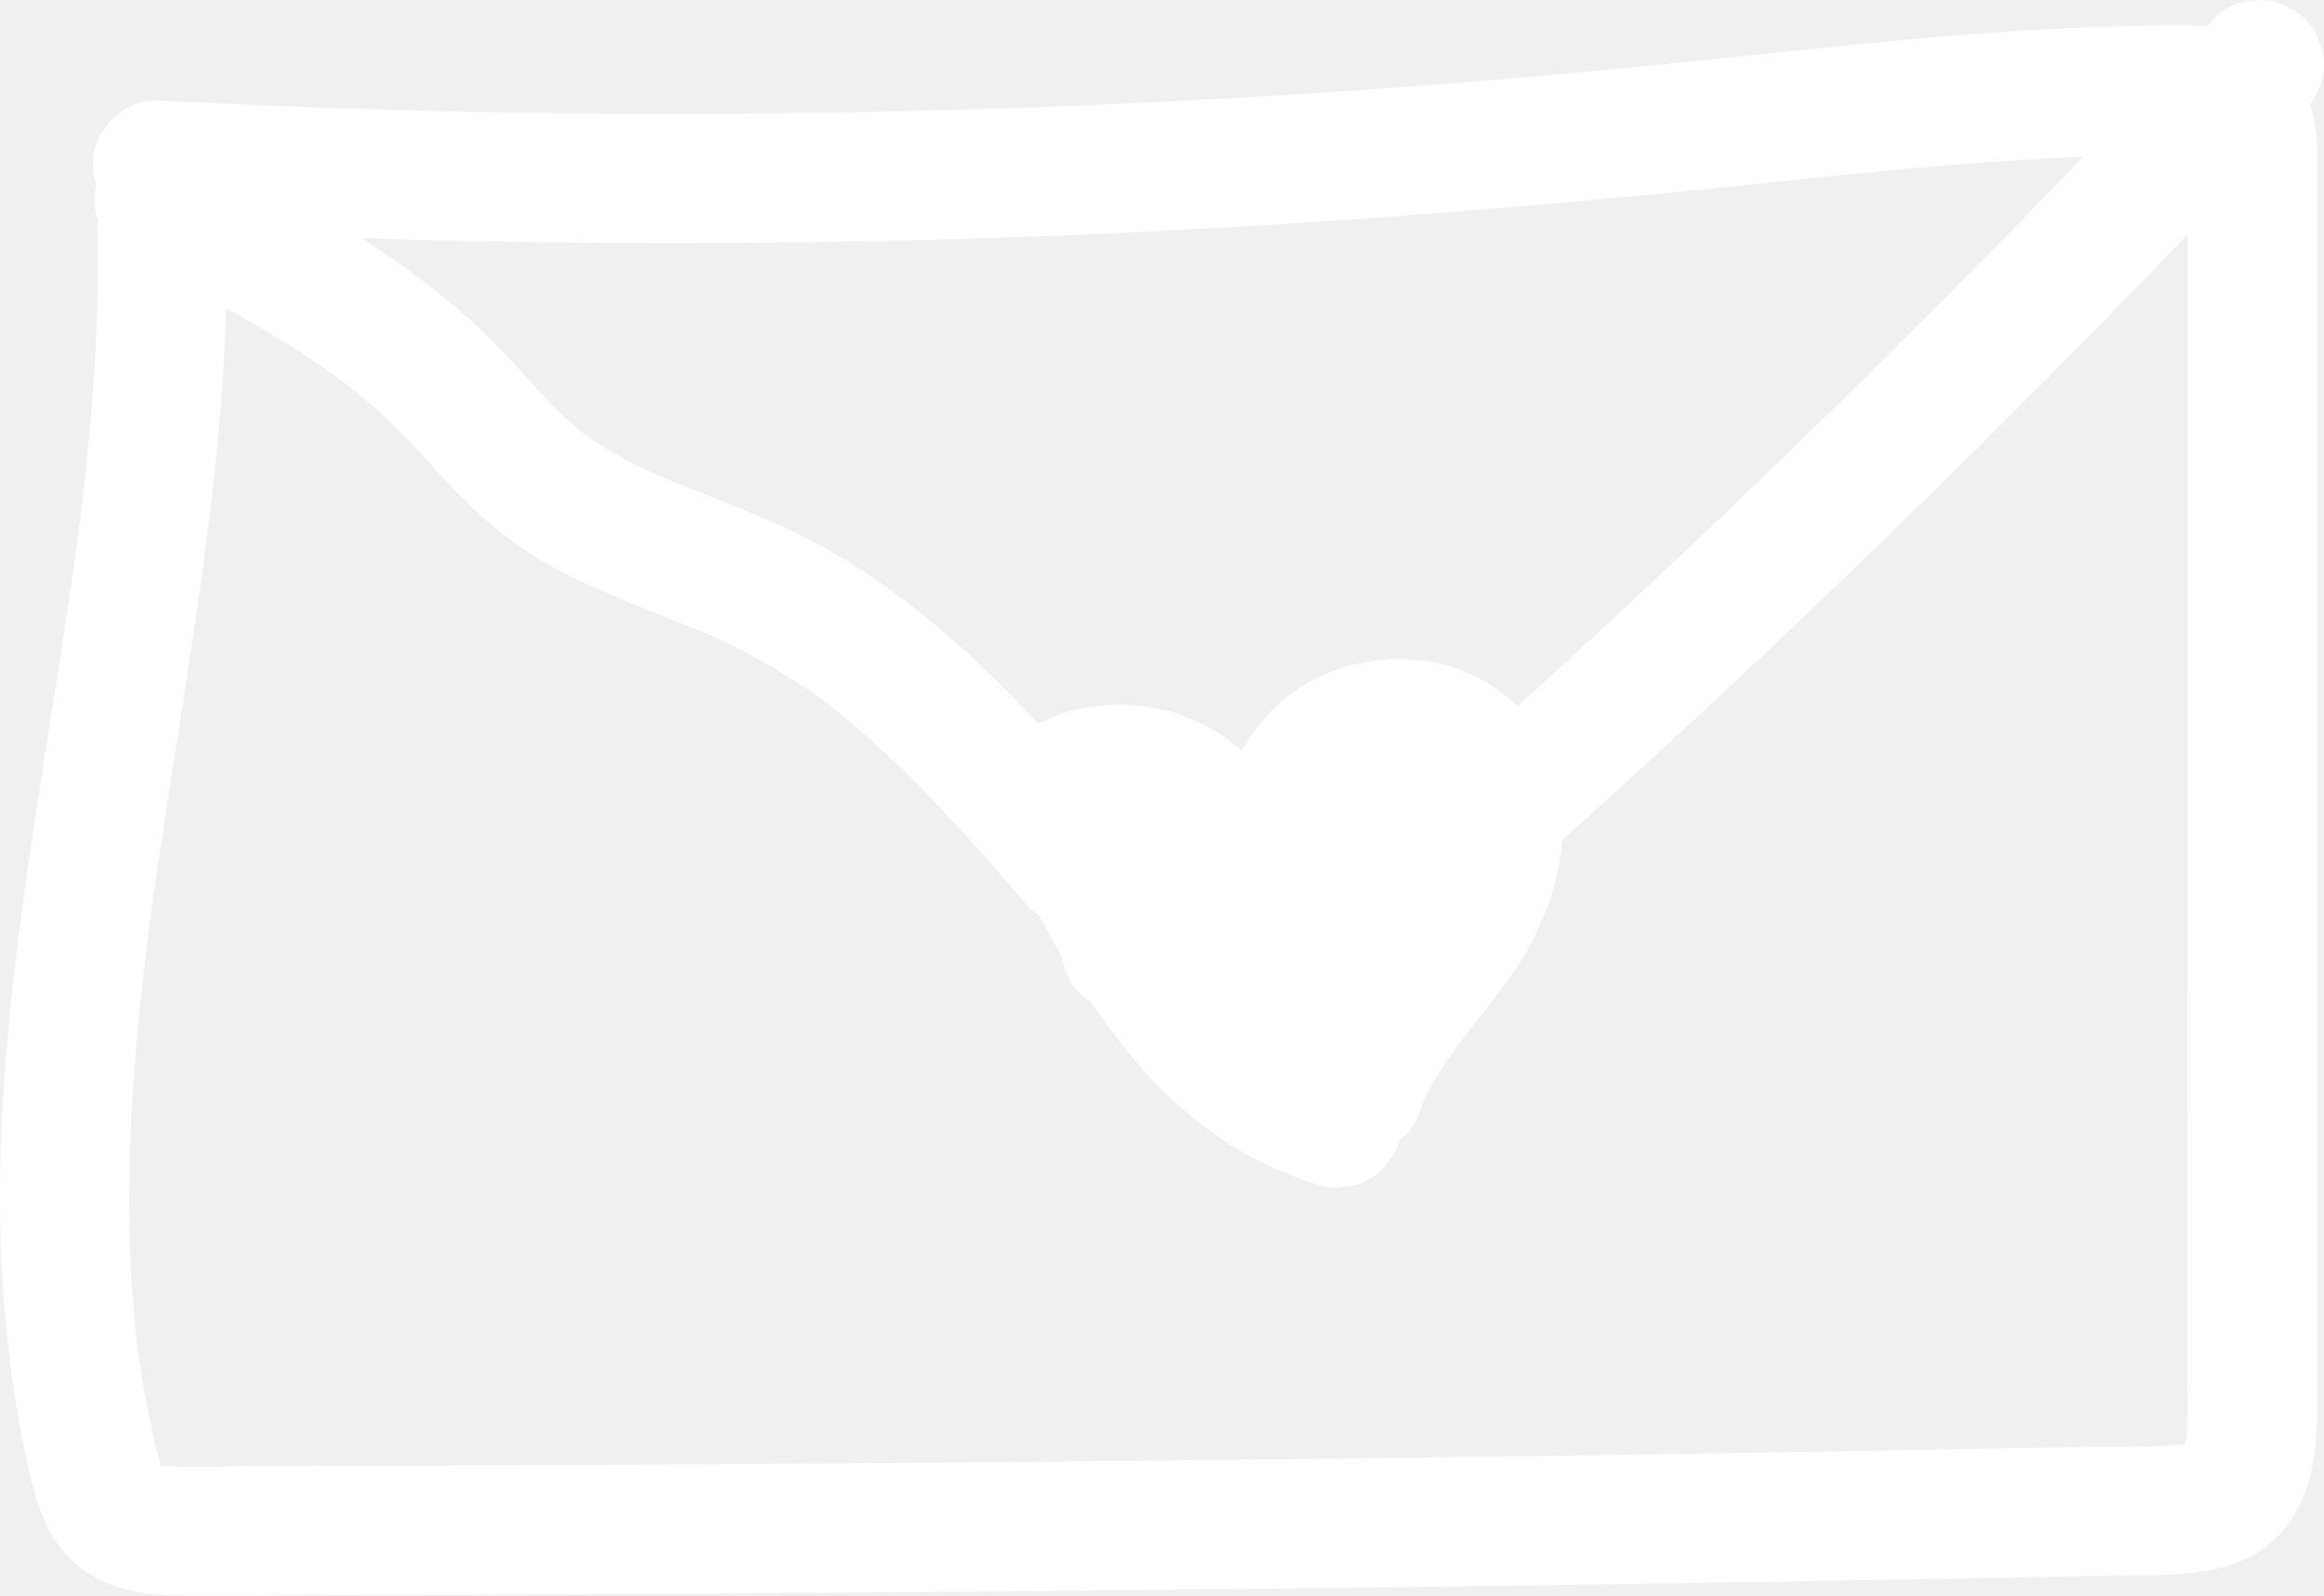
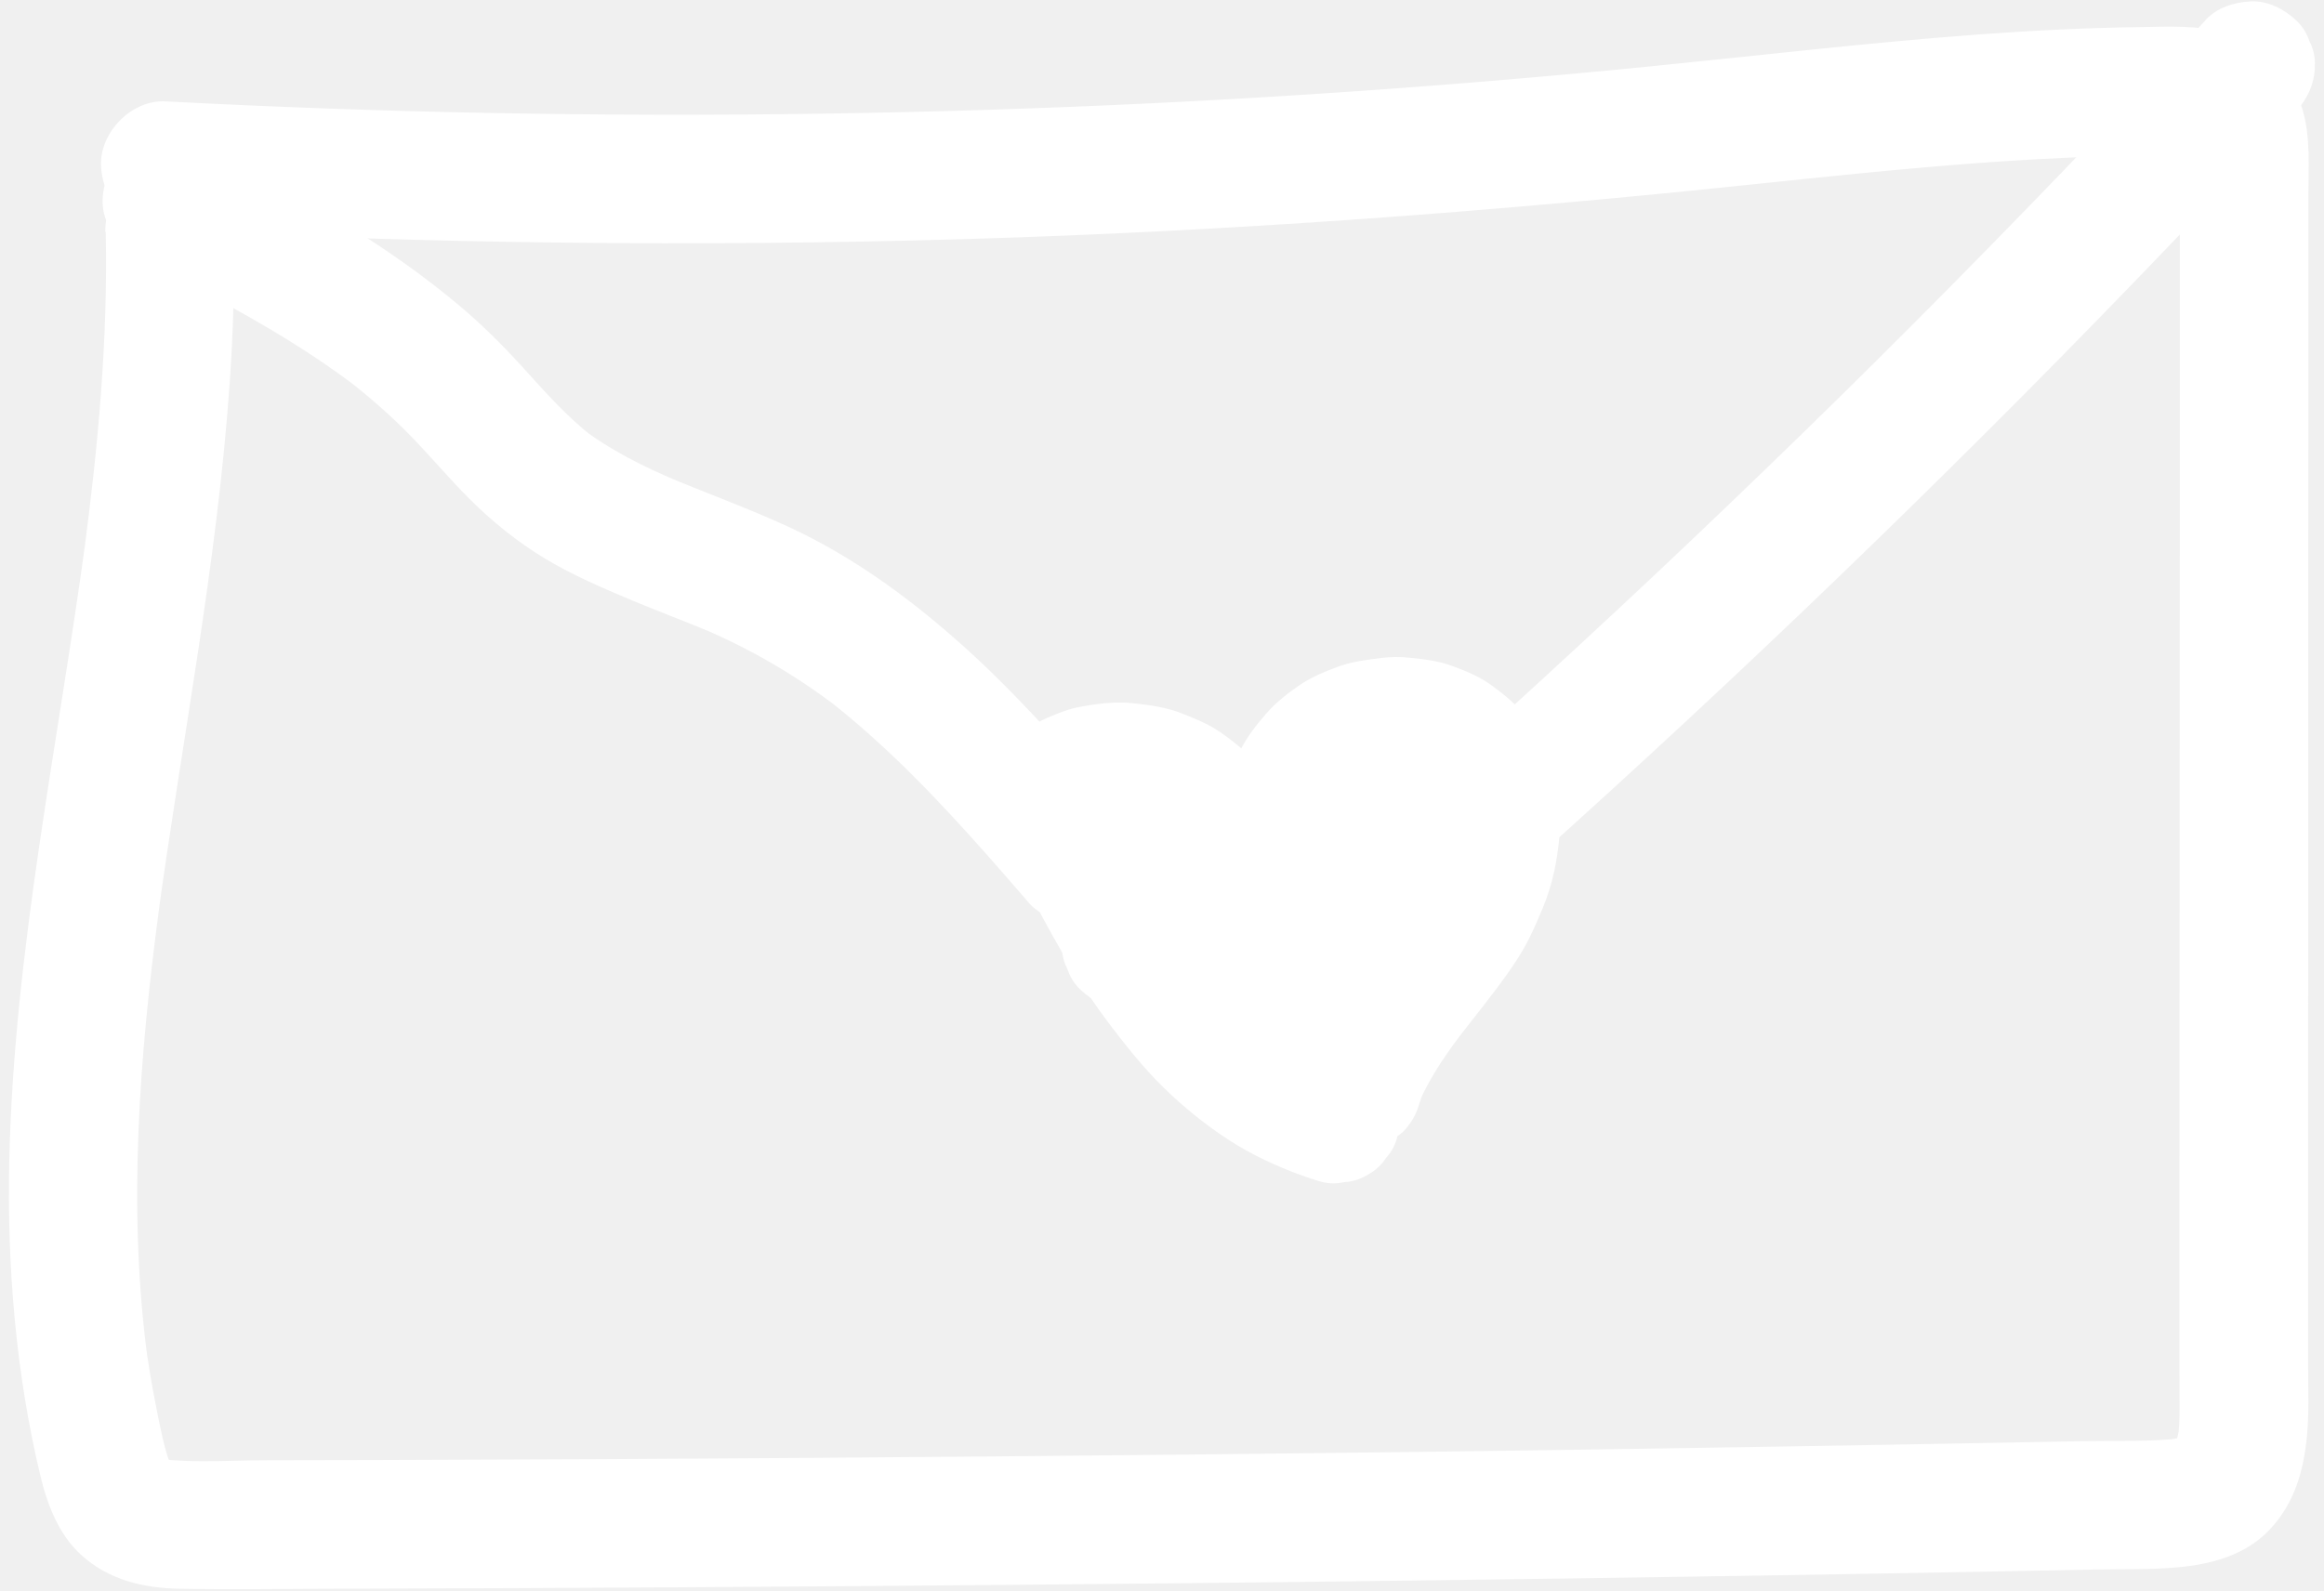
- <svg xmlns="http://www.w3.org/2000/svg" id="Capa_1" viewBox="0 0 189.47 130.09">
-   <defs>
-     <style>
-       .cls-1 {
-         fill: #fff;
-       }
-     </style>
-   </defs>
-   <path class="cls-1" d="M7.95,18.88c.19,8.83-.63,17.65-1.8,26.39l.19-1.4C4.05,60.85.42,77.75.03,94.93c-.19,8.66.52,17.42,2.55,25.86.57,2.38,1.51,4.83,3.37,6.51,2.27,2.05,5.12,2.71,8.11,2.76,4.51.08,9.03,0,13.54-.01,18.27-.04,36.54-.15,54.81-.31,18.27-.16,36.54-.38,54.81-.66,9.19-.14,18.39-.3,27.58-.47,2.23-.04,4.45-.08,6.68-.13,2.23-.04,4.43.02,6.63-.17,2.83-.25,5.66-.99,7.67-3.14,1.99-2.13,2.74-4.74,3.02-7.56.19-1.92.1-3.87.1-5.79,0-2.34,0-4.68,0-7.03,0-4.57,0-9.13,0-13.7,0-9.13,0-18.27.01-27.4,0-9.13,0-18.27.01-27.4,0-4.57,0-9.13,0-13.7,0-2.22,0-4.45,0-6.67s.2-4.82-.48-7.07c-.93-3.08-3.22-5.3-6.28-6.24-2.22-.68-4.7-.55-7-.51-4.51.06-9.02.29-13.52.62-9.01.67-17.98,1.73-26.97,2.62-18.03,1.79-36.12,2.97-54.24,3.54-18.11.57-36.25.54-54.36-.11-4.41-.16-8.82-.35-13.23-.58-2.76-.14-5.39,2.53-5.27,5.27.13,2.98,2.32,5.12,5.27,5.27,21.81,1.13,43.67,1.38,65.5.75,21.83-.63,43.59-2.25,65.31-4.53,6.1-.64,12.21-1.27,18.33-1.72,3-.22,6-.39,9.01-.5s5.88-.37,8.73,0l-1.4-.19c.52.08,1.02.2,1.51.39l-1.26-.53c.15.07.3.15.45.22.74.36-.74-.73-.36-.3s-.58-.99-.34-.47c.09.19.21.37.3.56l-.53-1.26c.19.49.3.98.38,1.5l-.19-1.4c.17,1.54.08,3.11.08,4.65,0,1.76,0,3.51,0,5.27,0,3.51,0,7.03,0,10.54,0,7.03,0,14.05-.01,21.08,0,14.05-.01,28.1-.02,42.15,0,3.98,0,7.96,0,11.94,0,1.93,0,3.86,0,5.8,0,1.72.07,3.46-.13,5.17l.19-1.4c-.1.75-.27,1.47-.55,2.17l.53-1.26c-.1.22-.21.43-.33.65-.21.32-.16.28.14-.14.32-.4.36-.45.11-.16l-.17.18c-.39.34-.24.23.46-.34-.21.03-.52.3-.72.39l1.26-.53c-.61.25-1.23.39-1.88.49l1.4-.19c-2.6.32-5.28.2-7.9.25s-5.39.1-8.08.15c-5.39.1-10.77.19-16.16.28-10.89.18-21.78.34-32.67.48-21.78.27-43.57.46-65.35.57-6.09.03-12.18.05-18.27.07-2.99,0-5.97.01-8.96.02-2.9,0-5.91.23-8.8-.1l1.4.19c-.56-.08-1.1-.21-1.63-.41l1.26.53c-.23-.1-.5-.3-.73-.38.65.54.83.67.53.4-.1-.09-.19-.18-.28-.28.09-.06.81,1.26.21.2-.13-.23-.24-.48-.35-.72l.53,1.26c-.64-1.61-.95-3.35-1.29-5.04-.37-1.82-.67-3.66-.92-5.5l.19,1.4c-1.62-12.27-.65-24.67.98-36.88l-.19,1.4c2-14.82,4.96-29.54,5.99-44.48.28-4.07.4-8.15.31-12.23-.06-2.75-2.38-5.4-5.27-5.27s-5.33,2.32-5.27,5.27h0Z" />
-   <path class="cls-1" d="M10.31,20.86c5,2.56,10.02,5.12,14.71,8.22,1.32.87,2.61,1.79,3.87,2.75l-1.07-.82c1.81,1.4,3.53,2.9,5.13,4.53s3.17,3.5,4.84,5.17c1.89,1.89,4,3.59,6.29,4.96s4.63,2.36,7.03,3.37c2.33.98,4.7,1.85,7.03,2.83l-1.26-.53c4.09,1.73,7.89,3.94,11.41,6.65l-1.07-.82c4.86,3.76,9.11,8.22,13.18,12.8,1.16,1.31,2.31,2.63,3.45,3.95.48.51,1.04.88,1.7,1.09.63.33,1.3.48,2.03.45,1.29,0,2.84-.57,3.73-1.54s1.61-2.32,1.54-3.73l-.19-1.4c-.25-.89-.7-1.67-1.35-2.32-3.83-4.41-7.68-8.83-11.97-12.8-4.57-4.22-9.64-8.03-15.31-10.63-3.38-1.55-6.87-2.8-10.29-4.24l1.26.53c-2.84-1.2-5.63-2.57-8.08-4.46l1.07.82c-2.05-1.59-3.8-3.53-5.54-5.45s-3.51-3.7-5.47-5.34c-4.23-3.54-8.86-6.5-13.69-9.15-2.53-1.39-5.09-2.7-7.65-4.01-1.26-.64-2.66-.92-4.06-.53-1.22.34-2.55,1.28-3.15,2.42-.65,1.22-.97,2.7-.53,4.06.41,1.26,1.2,2.53,2.42,3.15h0Z" />
-   <path class="cls-1" d="M180.47,1.55c-3.89,4.18-7.82,8.32-11.78,12.43-3.97,4.11-7.97,8.18-12.01,12.22-4.04,4.04-8.12,8.05-12.24,12.01-4.12,3.97-8.24,7.88-12.42,11.76s-8.42,7.76-12.68,11.59c-.52.47-1.04.94-1.57,1.4-.51.48-.88,1.04-1.09,1.7-.33.63-.48,1.3-.45,2.03-.03.73.12,1.4.45,2.03.21.65.58,1.22,1.09,1.7,1,.92,2.32,1.61,3.73,1.54l1.4-.19c.89-.25,1.67-.7,2.32-1.35,4.27-3.81,8.5-7.67,12.7-11.56,4.2-3.89,8.36-7.81,12.49-11.78,4.12-3.96,8.21-7.96,12.26-11.99,4.05-4.03,8.03-8.07,12-12.16,3.97-4.1,7.91-8.23,11.81-12.4.48-.51.95-1.02,1.43-1.53.94-1.01,1.54-2.32,1.54-3.73.03-.73-.12-1.4-.45-2.03-.21-.65-.58-1.22-1.09-1.7-1-.92-2.32-1.61-3.73-1.54s-2.77.51-3.73,1.54h0Z" />
-   <path class="cls-1" d="M110.41,86.45c-.82-.24-1.63-.53-2.42-.86l1.26.53c-1.94-.82-3.75-1.9-5.42-3.19l1.07.82c-2.29-1.77-4.27-3.89-6.04-6.17l.82,1.07c-2.69-3.49-4.88-7.35-6.88-11.28-.56-1.1-1.15-2.2-1.64-3.33l.53,1.26c-.16-.38-.28-.76-.34-1.17l.19,1.4c-.02-.19-.03-.38,0-.57l-.19,1.4c.02-.16.06-.31.12-.47l-.53,1.26c.06-.13.12-.25.21-.36l-.82,1.07c.1-.13.22-.24.35-.35l-1.07.82c.23-.17.47-.3.73-.42l-1.26.53c.7-.29,1.45-.48,2.21-.59l-1.4.19c.89-.12,1.79-.12,2.68,0l-1.4-.19c.89.12,1.75.35,2.58.7l-1.26-.53c.74.31,1.44.71,2.08,1.2l-1.07-.82c1.13.88,2.01,2.01,2.88,3.13.44.56.88,1.13,1.35,1.66.74.83,1.59,1.5,2.49,2.17.96.71,2.11,1.21,3.25,1.54,1.8.52,3.81-.04,5.13-1.35,1.34-1.34,1.84-3.3,1.35-5.13-.12-.45-.21-.9-.27-1.36l.19,1.4c-.13-.97-.13-1.96,0-2.93l-.19,1.4c.13-.97.39-1.92.76-2.82l-.53,1.26c.34-.8.78-1.56,1.32-2.25l-.82,1.07c.48-.61,1.03-1.16,1.65-1.64l-1.07.82c.59-.45,1.23-.81,1.9-1.1l-1.26.53c.78-.33,1.59-.54,2.43-.66l-1.4.19c.86-.11,1.73-.12,2.59,0l-1.4-.19c.77.1,1.53.3,2.26.61l-1.26-.53c.6.26,1.16.58,1.68.98l-1.07-.82c.49.38.92.82,1.31,1.31l-.82-1.07c.4.52.73,1.09.99,1.69l-.53-1.26c.29.69.48,1.41.58,2.16l-.19-1.4c.13,1.01.11,2.04-.02,3.05l.19-1.4c-.19,1.39-.6,2.75-1.14,4.04l.53-1.26c-.94,2.2-2.34,4.13-3.79,6.02l.82-1.07c-2.16,2.8-4.55,5.52-6.16,8.69-.59,1.17-1.11,2.39-1.52,3.63-.22.7-.25,1.4-.09,2.1.03.7.24,1.35.62,1.96.33.61.78,1.11,1.36,1.48.51.47,1.11.78,1.79.94l1.4.19c.95,0,1.84-.24,2.66-.72l1.07-.82c.65-.66,1.1-1.43,1.35-2.32.13-.41.28-.81.45-1.21l-.53,1.26c.99-2.35,2.49-4.42,4.04-6.43l-.82,1.07c1.36-1.76,2.77-3.48,4.06-5.29.5-.7.98-1.41,1.41-2.16.61-1.07,1.08-2.19,1.56-3.33.79-1.9,1.18-3.88,1.36-5.94.07-.75.07-1.52-.01-2.27-.13-1.18-.27-2.38-.69-3.51s-.87-2.21-1.58-3.16c-.48-.64-.95-1.3-1.52-1.86s-1.23-1.04-1.87-1.51c-.94-.68-2.06-1.13-3.14-1.53-1.13-.42-2.35-.56-3.54-.68-.75-.08-1.51-.07-2.26.02-1.22.15-2.41.29-3.56.71-1.09.4-2.22.86-3.19,1.52s-1.99,1.45-2.78,2.37c-.78.9-1.54,1.88-2.09,2.95-.38.73-.69,1.51-.99,2.28-.14.36-.26.73-.36,1.1s-.19.78-.25,1.17c-.13.83-.26,1.67-.31,2.51-.07,1.25.11,2.48.3,3.71.06.38.14.76.24,1.13,2.16-2.16,4.32-4.32,6.48-6.48-.23-.07-.46-.15-.68-.24l1.26.53c-.5-.22-.96-.5-1.39-.83l1.07.82c-1.4-1.1-2.39-2.6-3.5-3.96-.57-.7-1.18-1.39-1.88-1.96s-1.41-1.14-2.19-1.6-1.65-.8-2.49-1.14c-1.33-.54-2.73-.73-4.15-.88s-2.87.03-4.28.29c-.48.09-.95.21-1.41.38-.63.22-1.25.48-1.85.77-.11.06-.22.12-.33.19-.46.3-.92.66-1.33,1.02-.49.43-.91.98-1.21,1.55-.13.24-.24.55-.34.78s-.22.49-.31.74c-.17.51-.24,1.46-.27,1.76-.05.67.1,1.38.2,2.02.04.27.12.54.21.8.47,1.31,1.11,2.56,1.74,3.81.42.84.85,1.68,1.28,2.51.89,1.69,1.82,3.36,2.81,4.99s2.05,3.2,3.2,4.71c1.38,1.81,2.8,3.58,4.43,5.18,1.62,1.58,3.41,3.02,5.3,4.25s3.97,2.19,6.09,2.96c.44.16.89.3,1.34.44.7.22,1.4.25,2.1.09.7-.03,1.35-.24,1.96-.62.61-.33,1.11-.78,1.48-1.36.47-.51.78-1.11.94-1.79l.19-1.4c0-.95-.24-1.84-.72-2.66l-.82-1.07c-.66-.65-1.43-1.1-2.32-1.35h-.01Z" />
-   <path class="cls-1" d="M95.52,81c1.16-1.17,2.32-2.34,3.48-3.51.57-.58,1.15-1.16,1.72-1.73.52-.53,1.03-1.09,1.61-1.55l-1.07.82c.21-.16.42-.29.66-.4l-1.26.53c.2-.08.4-.14.61-.17l-1.4.19c.2-.02.39-.02.58,0l-1.4-.19c.24.03.48.1.7.2l-1.26-.53c.23.1.44.23.64.38l-1.07-.82c.24.19.46.4.65.64l-.82-1.07c.19.24.34.5.46.79l-.53-1.26c.12.29.19.6.24.91l-.19-1.4c.06.49.05.98,0,1.46l.19-1.4c-.12.89-.39,1.76-.67,2.62l-.19,1.4c-.03.73.12,1.4.45,2.03.12.45.35.83.68,1.16.37.57.86,1.03,1.48,1.36l1.26.53,1.4.19c.73.03,1.4-.12,2.03-.45.65-.21,1.22-.58,1.7-1.09,3.11-3.66,6.47-7.09,10.06-10.28,1.02-.91,2.06-1.79,3.11-2.65-3-1.24-6-2.48-8.99-3.73-.01,1.07-.09,2.14-.24,3.2l.19-1.4c-.33,2.41-.98,4.78-1.93,7.02l.53-1.26c-.95,2.23-2.18,4.34-3.66,6.26l.82-1.07c-.68.88-1.42,1.72-2.2,2.52l-.82,1.07-.53,1.26-.19,1.4c-.03.73.12,1.4.45,2.03.12.45.35.83.68,1.16.23.4.55.71.95.95.33.33.72.55,1.16.68.63.33,1.3.48,2.03.45.81-.05,1.63-.14,2.42-.34s1.51-.55,2.22-.88c.32-.15.62-.33.91-.53.62-.45,1.26-.91,1.81-1.45s1.01-1.18,1.45-1.81c.2-.28.38-.58.52-.89.31-.67.66-1.42.85-2.16.19-.79.3-1.61.32-2.42.04-1.84-1.04-3.63-2.61-4.55-.82-.48-1.71-.72-2.66-.72-.95,0-1.84.24-2.66.72-3.55,1.82-7.1,3.63-10.65,5.45-.61.33-1.11.78-1.48,1.36-.47.51-.78,1.11-.94,1.79-.22.7-.25,1.4-.09,2.1.03.7.24,1.35.62,1.96.73,1.13,1.8,2.11,3.15,2.42l1.4.19c.95,0,1.84-.24,2.66-.72,3.55-1.82,7.1-3.63,10.65-5.45-2.64-1.52-5.28-3.03-7.93-4.55,0,.17-.02.34-.04.51l.19-1.4c-.06.44-.18.86-.35,1.27l.53-1.26c-.19.43-.43.83-.71,1.21l.82-1.07c-.31.4-.67.75-1.06,1.06l1.07-.82c-.4.31-.84.56-1.3.76l1.26-.53c-.42.17-.86.3-1.31.36l1.4-.19c-.15.02-.3.03-.46.04,1.24,3,2.48,6,3.73,8.99,1.28-1.3,2.43-2.74,3.5-4.22.83-1.13,1.57-2.33,2.22-3.57.83-1.59,1.53-3.25,2.13-4.94.46-1.31.82-2.66,1.08-4.03.37-1.96.62-3.97.64-5.97l-.19-1.4-.53-1.26-.82-1.07c-.48-.51-1.04-.88-1.7-1.09-.41-.24-.85-.36-1.33-.36-.47-.13-.93-.13-1.4,0-.48,0-.92.12-1.33.36-.65.21-1.22.58-1.7,1.09-3.72,3.04-7.23,6.35-10.48,9.88-.92,1-1.82,2.01-2.69,3.05,2.93,1.71,5.87,3.42,8.81,5.13.23-.7.45-1.4.59-2.13.15-.78.27-1.58.31-2.38s-.1-1.61-.23-2.38c-.05-.31-.12-.61-.24-.91-.26-.64-.49-1.35-.9-1.92-.85-1.18-1.71-2.18-3.01-2.9-1.18-.66-2.69-1.15-4.07-1.06-.56.04-1.15.12-1.7.23-.13.03-.26.07-.38.11-.55.2-1.13.42-1.64.72s-1.01.74-1.42,1.07c-.54.43-1.01.95-1.5,1.44-.54.54-1.07,1.08-1.61,1.62-1.23,1.24-2.47,2.49-3.7,3.73-.51.48-.88,1.04-1.09,1.7-.33.63-.48,1.3-.45,2.03-.03.73.12,1.4.45,2.03.21.65.58,1.22,1.09,1.7,1,.92,2.32,1.61,3.73,1.54l1.4-.19c.89-.25,1.67-.7,2.32-1.35h0Z" />
+ <svg xmlns="http://www.w3.org/2000/svg" width="130px" height="89px" viewBox="0 0 129 89" version="1.1">
+   <g id="surface1">
+     <path style=" stroke:none;fill-rule:nonzero;fill:rgb(100%,100%,100%);fill-opacity:1;" d="M 5.414 12.973 C 5.543 19.004 4.984 25.027 4.188 30.996 L 4.316 30.039 C 2.758 41.637 0.285 53.176 0.02 64.91 C -0.109 70.824 0.375 76.805 1.758 82.57 C 2.145 84.195 2.785 85.867 4.051 87.016 C 5.598 88.414 7.535 88.867 9.574 88.898 C 12.645 88.953 15.723 88.898 18.793 88.895 C 31.23 88.867 43.668 88.789 56.109 88.68 C 68.547 88.57 80.988 88.422 93.426 88.23 C 99.684 88.137 105.945 88.027 112.203 87.91 C 113.723 87.883 115.234 87.855 116.75 87.82 C 118.27 87.793 119.77 87.836 121.266 87.703 C 123.191 87.535 125.121 87.027 126.488 85.559 C 127.844 84.105 128.352 82.324 128.543 80.398 C 128.672 79.086 128.613 77.754 128.613 76.445 C 128.613 74.844 128.613 73.246 128.613 71.641 C 128.613 68.523 128.613 65.406 128.613 62.285 C 128.613 56.051 128.613 49.809 128.617 43.574 C 128.617 37.34 128.617 31.098 128.625 24.863 C 128.625 21.742 128.625 18.629 128.625 15.508 C 128.625 13.992 128.625 12.469 128.625 10.953 C 128.625 9.438 128.762 7.66 128.297 6.125 C 127.664 4.02 126.105 2.504 124.023 1.863 C 122.512 1.398 120.824 1.488 119.258 1.516 C 116.188 1.555 113.117 1.711 110.051 1.938 C 103.918 2.395 97.809 3.117 91.691 3.727 C 79.414 4.949 67.098 5.754 54.762 6.145 C 42.43 6.535 30.078 6.512 17.75 6.07 C 14.746 5.961 11.746 5.828 8.742 5.672 C 6.863 5.578 5.074 7.402 5.152 9.273 C 5.242 11.309 6.734 12.77 8.742 12.871 C 23.59 13.641 38.477 13.812 53.336 13.383 C 68.199 12.953 83.016 11.848 97.805 10.289 C 101.957 9.852 106.117 9.422 110.285 9.113 C 112.324 8.965 114.367 8.848 116.418 8.773 C 118.469 8.699 120.422 8.52 122.363 8.773 L 121.41 8.645 C 121.762 8.699 122.102 8.781 122.438 8.91 L 121.578 8.547 C 121.68 8.594 121.781 8.648 121.887 8.699 C 122.391 8.945 121.383 8.199 121.641 8.492 C 121.898 8.785 121.246 7.816 121.41 8.172 C 121.469 8.301 121.551 8.426 121.613 8.555 L 121.254 7.695 C 121.383 8.027 121.457 8.363 121.512 8.719 L 121.383 7.762 C 121.496 8.812 121.438 9.887 121.438 10.938 C 121.438 12.141 121.438 13.336 121.438 14.535 C 121.438 16.934 121.438 19.34 121.438 21.734 C 121.438 26.535 121.438 31.328 121.43 36.129 C 121.43 45.727 121.422 55.32 121.414 64.914 C 121.414 67.633 121.414 70.352 121.414 73.07 C 121.414 74.387 121.414 75.707 121.414 77.031 C 121.414 78.207 121.465 79.395 121.328 80.562 L 121.457 79.605 C 121.387 80.117 121.273 80.609 121.082 81.086 L 121.441 80.227 C 121.375 80.379 121.301 80.52 121.219 80.672 C 121.074 80.891 121.109 80.863 121.312 80.574 C 121.531 80.301 121.559 80.27 121.387 80.465 L 121.273 80.59 C 121.008 80.82 121.109 80.746 121.586 80.355 C 121.441 80.379 121.23 80.562 121.094 80.621 L 121.953 80.262 C 121.539 80.434 121.117 80.527 120.672 80.594 L 121.625 80.465 C 119.855 80.684 118.031 80.602 116.246 80.637 C 114.465 80.672 112.578 80.703 110.746 80.738 C 107.078 80.809 103.414 80.867 99.742 80.93 C 92.328 81.055 84.914 81.164 77.5 81.258 C 62.672 81.441 47.836 81.57 33.008 81.648 C 28.859 81.668 24.715 81.68 20.57 81.695 C 18.531 81.695 16.504 81.703 14.469 81.707 C 12.492 81.707 10.445 81.867 8.477 81.641 L 9.43 81.77 C 9.047 81.715 8.68 81.625 8.32 81.488 L 9.18 81.852 C 9.02 81.785 8.836 81.648 8.68 81.594 C 9.125 81.961 9.246 82.051 9.043 81.867 C 8.973 81.805 8.914 81.742 8.852 81.676 C 8.914 81.633 9.402 82.535 8.992 81.812 C 8.906 81.652 8.832 81.484 8.754 81.32 L 9.117 82.18 C 8.68 81.082 8.469 79.891 8.238 78.738 C 7.988 77.496 7.781 76.238 7.613 74.98 L 7.742 75.938 C 6.637 67.559 7.297 59.09 8.41 50.754 L 8.277 51.707 C 9.641 41.586 11.656 31.535 12.355 21.332 C 12.547 18.551 12.629 15.766 12.57 12.98 C 12.527 11.102 10.949 9.293 8.98 9.383 C 7.012 9.469 5.352 10.965 5.391 12.98 Z M 5.414 12.973 " />
+     <path style=" stroke:none;fill-rule:nonzero;fill:rgb(100%,100%,100%);fill-opacity:1;" d="M 7.02 14.324 C 10.422 16.074 13.84 17.82 17.035 19.938 C 17.934 20.531 18.812 21.16 19.668 21.816 L 18.941 21.258 C 20.172 22.215 21.344 23.238 22.434 24.352 C 23.523 25.465 24.594 26.742 25.73 27.883 C 27.016 29.172 28.453 30.332 30.012 31.27 C 31.57 32.203 33.164 32.879 34.797 33.57 C 36.383 34.238 38 34.832 39.586 35.504 L 38.727 35.141 C 41.512 36.32 44.098 37.832 46.496 39.684 L 45.766 39.121 C 49.074 41.691 51.969 44.734 54.738 47.863 C 55.531 48.758 56.312 49.66 57.09 50.562 C 57.414 50.91 57.797 51.16 58.246 51.305 C 58.676 51.531 59.133 51.633 59.629 51.613 C 60.508 51.613 61.562 51.223 62.168 50.562 C 62.773 49.898 63.266 48.977 63.215 48.012 L 63.086 47.059 C 62.918 46.449 62.609 45.918 62.168 45.473 C 59.559 42.461 56.938 39.441 54.02 36.73 C 50.906 33.852 47.453 31.246 43.594 29.473 C 41.293 28.414 38.918 27.559 36.59 26.578 L 37.445 26.938 C 35.512 26.121 33.613 25.184 31.945 23.895 L 32.672 24.453 C 31.277 23.367 30.086 22.043 28.902 20.73 C 27.719 19.418 26.512 18.203 25.176 17.086 C 22.297 14.668 19.145 12.645 15.855 10.836 C 14.133 9.887 12.391 8.992 10.648 8.098 C 9.789 7.66 8.836 7.469 7.883 7.734 C 7.055 7.969 6.148 8.609 5.738 9.387 C 5.297 10.223 5.078 11.23 5.379 12.16 C 5.656 13.02 6.195 13.887 7.027 14.312 Z M 7.02 14.324 " />
+     <path style=" stroke:none;fill-rule:nonzero;fill:rgb(100%,100%,100%);fill-opacity:1;" d="M 122.871 1.137 C 120.223 3.992 117.547 6.82 114.852 9.625 C 112.148 12.434 109.426 15.215 106.676 17.973 C 103.926 20.73 101.148 23.469 98.34 26.176 C 95.535 28.887 92.73 31.555 89.887 34.203 C 87.039 36.855 84.152 39.504 81.254 42.121 C 80.898 42.441 80.543 42.762 80.184 43.074 C 79.836 43.402 79.586 43.785 79.441 44.238 C 79.215 44.668 79.113 45.125 79.137 45.625 C 79.113 46.121 79.215 46.578 79.441 47.008 C 79.586 47.453 79.836 47.844 80.184 48.172 C 80.863 48.801 81.762 49.27 82.723 49.223 L 83.676 49.094 C 84.281 48.922 84.812 48.613 85.254 48.172 C 88.164 45.57 91.043 42.934 93.902 40.277 C 96.762 37.621 99.594 34.941 102.406 32.23 C 105.211 29.527 107.996 26.797 110.754 24.043 C 113.512 21.293 116.219 18.531 118.922 15.738 C 121.625 12.938 124.309 10.117 126.965 7.27 C 127.293 6.922 127.609 6.574 127.938 6.227 C 128.578 5.535 128.988 4.641 128.988 3.68 C 129.008 3.18 128.906 2.723 128.68 2.293 C 128.535 1.848 128.285 1.461 127.938 1.133 C 127.258 0.504 126.359 0.031 125.398 0.078 C 124.438 0.129 123.512 0.43 122.859 1.133 Z M 122.871 1.137 " />
+     <path style=" stroke:none;fill-rule:nonzero;fill:rgb(100%,100%,100%);fill-opacity:1;" d="M 75.172 59.117 C 74.613 58.953 74.062 58.758 73.523 58.531 L 74.383 58.891 C 73.062 58.332 71.828 57.594 70.691 56.715 L 71.422 57.273 C 69.863 56.066 68.512 54.617 67.309 53.059 L 67.867 53.793 C 66.035 51.406 64.543 48.773 63.184 46.086 C 62.801 45.336 62.398 44.586 62.066 43.812 L 62.426 44.676 C 62.316 44.414 62.234 44.156 62.195 43.875 L 62.324 44.832 C 62.312 44.703 62.305 44.57 62.324 44.441 L 62.195 45.398 C 62.207 45.289 62.234 45.188 62.277 45.078 L 61.918 45.938 C 61.957 45.848 61.996 45.766 62.059 45.691 L 61.5 46.422 C 61.57 46.332 61.652 46.258 61.738 46.184 L 61.012 46.742 C 61.168 46.629 61.332 46.539 61.508 46.457 L 60.648 46.82 C 61.125 46.621 61.637 46.492 62.156 46.414 L 61.203 46.547 C 61.809 46.465 62.422 46.465 63.027 46.547 L 62.074 46.414 C 62.68 46.496 63.266 46.656 63.828 46.895 L 62.973 46.531 C 63.477 46.742 63.953 47.016 64.387 47.352 L 63.66 46.793 C 64.43 47.391 65.027 48.164 65.621 48.93 C 65.918 49.312 66.219 49.699 66.539 50.062 C 67.043 50.629 67.621 51.086 68.234 51.543 C 68.887 52.027 69.672 52.371 70.445 52.598 C 71.672 52.949 73.043 52.57 73.941 51.676 C 74.852 50.758 75.191 49.422 74.859 48.172 C 74.777 47.863 74.715 47.555 74.676 47.242 L 74.805 48.199 C 74.715 47.535 74.715 46.859 74.805 46.195 L 74.676 47.152 C 74.766 46.492 74.941 45.844 75.191 45.227 L 74.832 46.086 C 75.062 45.543 75.363 45.023 75.73 44.551 L 75.172 45.281 C 75.5 44.867 75.875 44.488 76.297 44.16 L 75.566 44.723 C 75.969 44.414 76.406 44.168 76.859 43.973 L 76.004 44.332 C 76.535 44.105 77.086 43.965 77.656 43.883 L 76.703 44.012 C 77.289 43.938 77.883 43.93 78.469 44.012 L 77.516 43.883 C 78.039 43.949 78.555 44.086 79.055 44.297 L 78.195 43.938 C 78.605 44.113 78.984 44.332 79.34 44.605 L 78.609 44.047 C 78.945 44.305 79.238 44.605 79.504 44.941 L 78.945 44.211 C 79.215 44.566 79.441 44.953 79.617 45.363 L 79.258 44.504 C 79.453 44.977 79.586 45.465 79.652 45.98 L 79.523 45.023 C 79.613 45.711 79.598 46.414 79.508 47.105 L 79.637 46.148 C 79.508 47.098 79.23 48.027 78.863 48.91 L 79.223 48.047 C 78.582 49.551 77.629 50.867 76.645 52.16 L 77.203 51.43 C 75.73 53.34 74.102 55.199 73.008 57.363 C 72.605 58.16 72.25 58.996 71.973 59.84 C 71.824 60.32 71.801 60.797 71.91 61.277 C 71.93 61.754 72.074 62.199 72.332 62.613 C 72.559 63.031 72.863 63.371 73.258 63.625 C 73.605 63.945 74.016 64.156 74.477 64.266 L 75.43 64.398 C 76.078 64.398 76.684 64.234 77.242 63.906 L 77.969 63.344 C 78.414 62.895 78.719 62.367 78.891 61.762 C 78.977 61.48 79.082 61.207 79.195 60.934 L 78.836 61.793 C 79.508 60.191 80.531 58.777 81.586 57.402 L 81.027 58.133 C 81.953 56.934 82.914 55.758 83.793 54.523 C 84.133 54.043 84.461 53.559 84.75 53.047 C 85.168 52.316 85.488 51.551 85.812 50.773 C 86.352 49.477 86.617 48.121 86.738 46.715 C 86.789 46.203 86.789 45.68 86.734 45.164 C 86.645 44.359 86.551 43.539 86.262 42.77 C 85.977 41.996 85.672 41.258 85.188 40.609 C 84.859 40.172 84.539 39.723 84.152 39.34 C 83.766 38.957 83.316 38.629 82.879 38.309 C 82.238 37.844 81.477 37.539 80.742 37.266 C 79.973 36.977 79.141 36.883 78.332 36.801 C 77.82 36.746 77.305 36.754 76.793 36.812 C 75.961 36.918 75.152 37.012 74.367 37.297 C 73.625 37.57 72.855 37.887 72.195 38.336 C 71.535 38.789 70.844 39.328 70.305 39.957 C 69.773 40.57 69.254 41.238 68.883 41.969 C 68.621 42.469 68.41 43 68.207 43.527 C 68.113 43.773 68.031 44.023 67.961 44.277 C 67.895 44.531 67.832 44.812 67.793 45.078 C 67.703 45.645 67.613 46.219 67.582 46.793 C 67.531 47.645 67.656 48.484 67.785 49.324 C 67.824 49.586 67.879 49.844 67.949 50.098 C 69.418 48.621 70.891 47.145 72.359 45.672 C 72.203 45.625 72.047 45.57 71.898 45.508 L 72.754 45.871 C 72.414 45.719 72.102 45.527 71.809 45.301 L 72.539 45.863 C 71.586 45.109 70.91 44.086 70.156 43.156 C 69.766 42.68 69.352 42.207 68.875 41.82 C 68.398 41.43 67.914 41.043 67.383 40.727 C 66.852 40.414 66.262 40.18 65.688 39.949 C 64.781 39.578 63.828 39.449 62.863 39.348 C 61.895 39.246 60.91 39.367 59.949 39.547 C 59.621 39.605 59.301 39.688 58.988 39.805 C 58.559 39.957 58.137 40.133 57.73 40.332 C 57.652 40.371 57.578 40.414 57.504 40.461 C 57.191 40.664 56.879 40.91 56.598 41.156 C 56.266 41.449 55.98 41.828 55.773 42.215 C 55.688 42.379 55.613 42.59 55.543 42.75 C 55.477 42.906 55.395 43.082 55.332 43.254 C 55.215 43.602 55.168 44.25 55.148 44.457 C 55.113 44.914 55.215 45.398 55.285 45.836 C 55.312 46.02 55.367 46.203 55.426 46.383 C 55.746 47.277 56.184 48.129 56.613 48.984 C 56.898 49.559 57.191 50.129 57.484 50.699 C 58.09 51.852 58.723 52.992 59.398 54.105 C 60.07 55.219 60.793 56.289 61.574 57.32 C 62.516 58.559 63.48 59.766 64.594 60.859 C 65.695 61.938 66.914 62.922 68.199 63.762 C 69.488 64.602 70.902 65.258 72.348 65.781 C 72.645 65.891 72.953 65.988 73.258 66.082 C 73.734 66.234 74.211 66.254 74.688 66.145 C 75.164 66.125 75.609 65.98 76.023 65.723 C 76.438 65.496 76.777 65.188 77.031 64.793 C 77.352 64.445 77.562 64.035 77.672 63.57 L 77.801 62.613 C 77.801 61.965 77.637 61.359 77.309 60.797 L 76.75 60.066 C 76.301 59.625 75.777 59.316 75.172 59.145 L 75.164 59.145 Z M 75.172 59.117 " />
+     <path style=" stroke:none;fill-rule:nonzero;fill:rgb(100%,100%,100%);fill-opacity:1;" d="M 65.035 55.395 C 65.824 54.598 66.613 53.797 67.402 53 C 67.793 52.602 68.188 52.207 68.574 51.816 C 68.93 51.457 69.277 51.074 69.672 50.758 L 68.941 51.32 C 69.086 51.211 69.227 51.121 69.391 51.047 L 68.535 51.406 C 68.672 51.352 68.805 51.312 68.949 51.293 L 67.996 51.422 C 68.133 51.406 68.262 51.406 68.391 51.422 L 67.438 51.293 C 67.602 51.312 67.766 51.359 67.914 51.43 L 67.055 51.066 C 67.215 51.133 67.355 51.223 67.492 51.324 L 66.766 50.766 C 66.926 50.895 67.078 51.039 67.207 51.203 L 66.648 50.473 C 66.777 50.637 66.879 50.812 66.961 51.012 L 66.602 50.152 C 66.684 50.348 66.73 50.562 66.766 50.773 L 66.633 49.816 C 66.676 50.152 66.668 50.484 66.633 50.812 L 66.766 49.859 C 66.684 50.465 66.5 51.059 66.309 51.648 L 66.18 52.602 C 66.156 53.102 66.262 53.559 66.484 53.988 C 66.566 54.297 66.723 54.555 66.949 54.781 C 67.199 55.172 67.531 55.484 67.957 55.711 L 68.812 56.07 L 69.766 56.203 C 70.262 56.223 70.719 56.121 71.148 55.895 C 71.59 55.75 71.98 55.5 72.305 55.148 C 74.422 52.652 76.711 50.309 79.156 48.129 C 79.852 47.508 80.559 46.906 81.273 46.32 C 79.23 45.473 77.188 44.625 75.152 43.773 C 75.145 44.504 75.09 45.234 74.988 45.957 L 75.117 45 C 74.895 46.648 74.449 48.266 73.805 49.797 L 74.164 48.938 C 73.52 50.457 72.68 51.898 71.672 53.211 L 72.23 52.48 C 71.77 53.082 71.266 53.656 70.734 54.199 L 70.176 54.93 L 69.812 55.793 L 69.684 56.75 C 69.664 57.246 69.766 57.703 69.992 58.133 C 70.074 58.441 70.23 58.703 70.453 58.926 C 70.609 59.199 70.828 59.41 71.102 59.574 C 71.324 59.801 71.59 59.949 71.891 60.039 C 72.32 60.266 72.777 60.367 73.273 60.348 C 73.824 60.312 74.383 60.25 74.922 60.113 C 75.457 59.977 75.949 59.738 76.434 59.516 C 76.648 59.41 76.855 59.289 77.051 59.152 C 77.473 58.844 77.91 58.531 78.285 58.16 C 78.66 57.793 78.973 57.355 79.27 56.926 C 79.406 56.734 79.531 56.531 79.625 56.316 C 79.836 55.859 80.074 55.348 80.203 54.844 C 80.332 54.305 80.406 53.742 80.422 53.191 C 80.449 51.934 79.715 50.711 78.645 50.082 C 78.086 49.754 77.48 49.59 76.832 49.59 C 76.188 49.59 75.582 49.754 75.023 50.082 C 72.605 51.324 70.188 52.562 67.77 53.805 C 67.355 54.031 67.016 54.336 66.766 54.734 C 66.445 55.082 66.234 55.492 66.125 55.957 C 65.973 56.434 65.953 56.91 66.062 57.391 C 66.082 57.867 66.227 58.312 66.484 58.73 C 66.98 59.5 67.711 60.168 68.629 60.383 L 69.582 60.512 C 70.23 60.512 70.836 60.348 71.395 60.02 C 73.812 58.777 76.227 57.539 78.645 56.297 C 76.848 55.258 75.051 54.227 73.246 53.191 C 73.246 53.305 73.23 53.422 73.219 53.539 L 73.348 52.582 C 73.309 52.883 73.227 53.168 73.109 53.449 L 73.469 52.59 C 73.34 52.883 73.176 53.156 72.988 53.414 L 73.547 52.684 C 73.332 52.957 73.09 53.195 72.824 53.41 L 73.551 52.848 C 73.281 53.059 72.98 53.23 72.668 53.367 L 73.523 53.004 C 73.238 53.121 72.938 53.211 72.633 53.25 L 73.586 53.121 C 73.484 53.137 73.383 53.141 73.273 53.148 C 74.117 55.199 74.961 57.246 75.812 59.289 C 76.684 58.402 77.465 57.418 78.195 56.406 C 78.762 55.637 79.266 54.816 79.707 53.969 C 80.273 52.883 80.75 51.75 81.156 50.594 C 81.469 49.699 81.715 48.777 81.891 47.844 C 82.145 46.504 82.312 45.133 82.328 43.766 L 82.199 42.809 L 81.836 41.949 L 81.281 41.219 C 80.953 40.871 80.57 40.617 80.121 40.473 C 79.844 40.309 79.543 40.227 79.215 40.227 C 78.898 40.141 78.582 40.141 78.262 40.227 C 77.938 40.227 77.637 40.309 77.359 40.473 C 76.914 40.617 76.527 40.871 76.199 41.219 C 73.668 43.293 71.277 45.555 69.066 47.965 C 68.438 48.648 67.824 49.34 67.234 50.047 C 69.227 51.215 71.23 52.383 73.23 53.551 C 73.387 53.074 73.539 52.598 73.633 52.098 C 73.734 51.566 73.816 51.02 73.844 50.473 C 73.871 49.926 73.777 49.371 73.688 48.848 C 73.652 48.637 73.605 48.43 73.523 48.227 C 73.348 47.789 73.191 47.305 72.91 46.914 C 72.332 46.109 71.746 45.426 70.863 44.934 C 70.059 44.484 69.031 44.148 68.09 44.211 C 67.711 44.238 67.309 44.293 66.934 44.367 C 66.844 44.387 66.758 44.414 66.676 44.441 C 66.301 44.578 65.906 44.73 65.559 44.934 C 65.211 45.137 64.871 45.438 64.594 45.664 C 64.223 45.957 63.902 46.312 63.57 46.648 C 63.203 47.016 62.844 47.387 62.473 47.754 C 61.637 48.602 60.793 49.453 59.957 50.301 C 59.609 50.629 59.355 51.012 59.215 51.461 C 58.988 51.895 58.887 52.352 58.906 52.848 C 58.887 53.348 58.988 53.805 59.215 54.234 C 59.355 54.68 59.609 55.066 59.957 55.395 C 60.637 56.023 61.535 56.496 62.496 56.449 L 63.449 56.316 C 64.055 56.148 64.586 55.84 65.027 55.395 Z M 65.035 55.395 " />
+   </g>
</svg>
